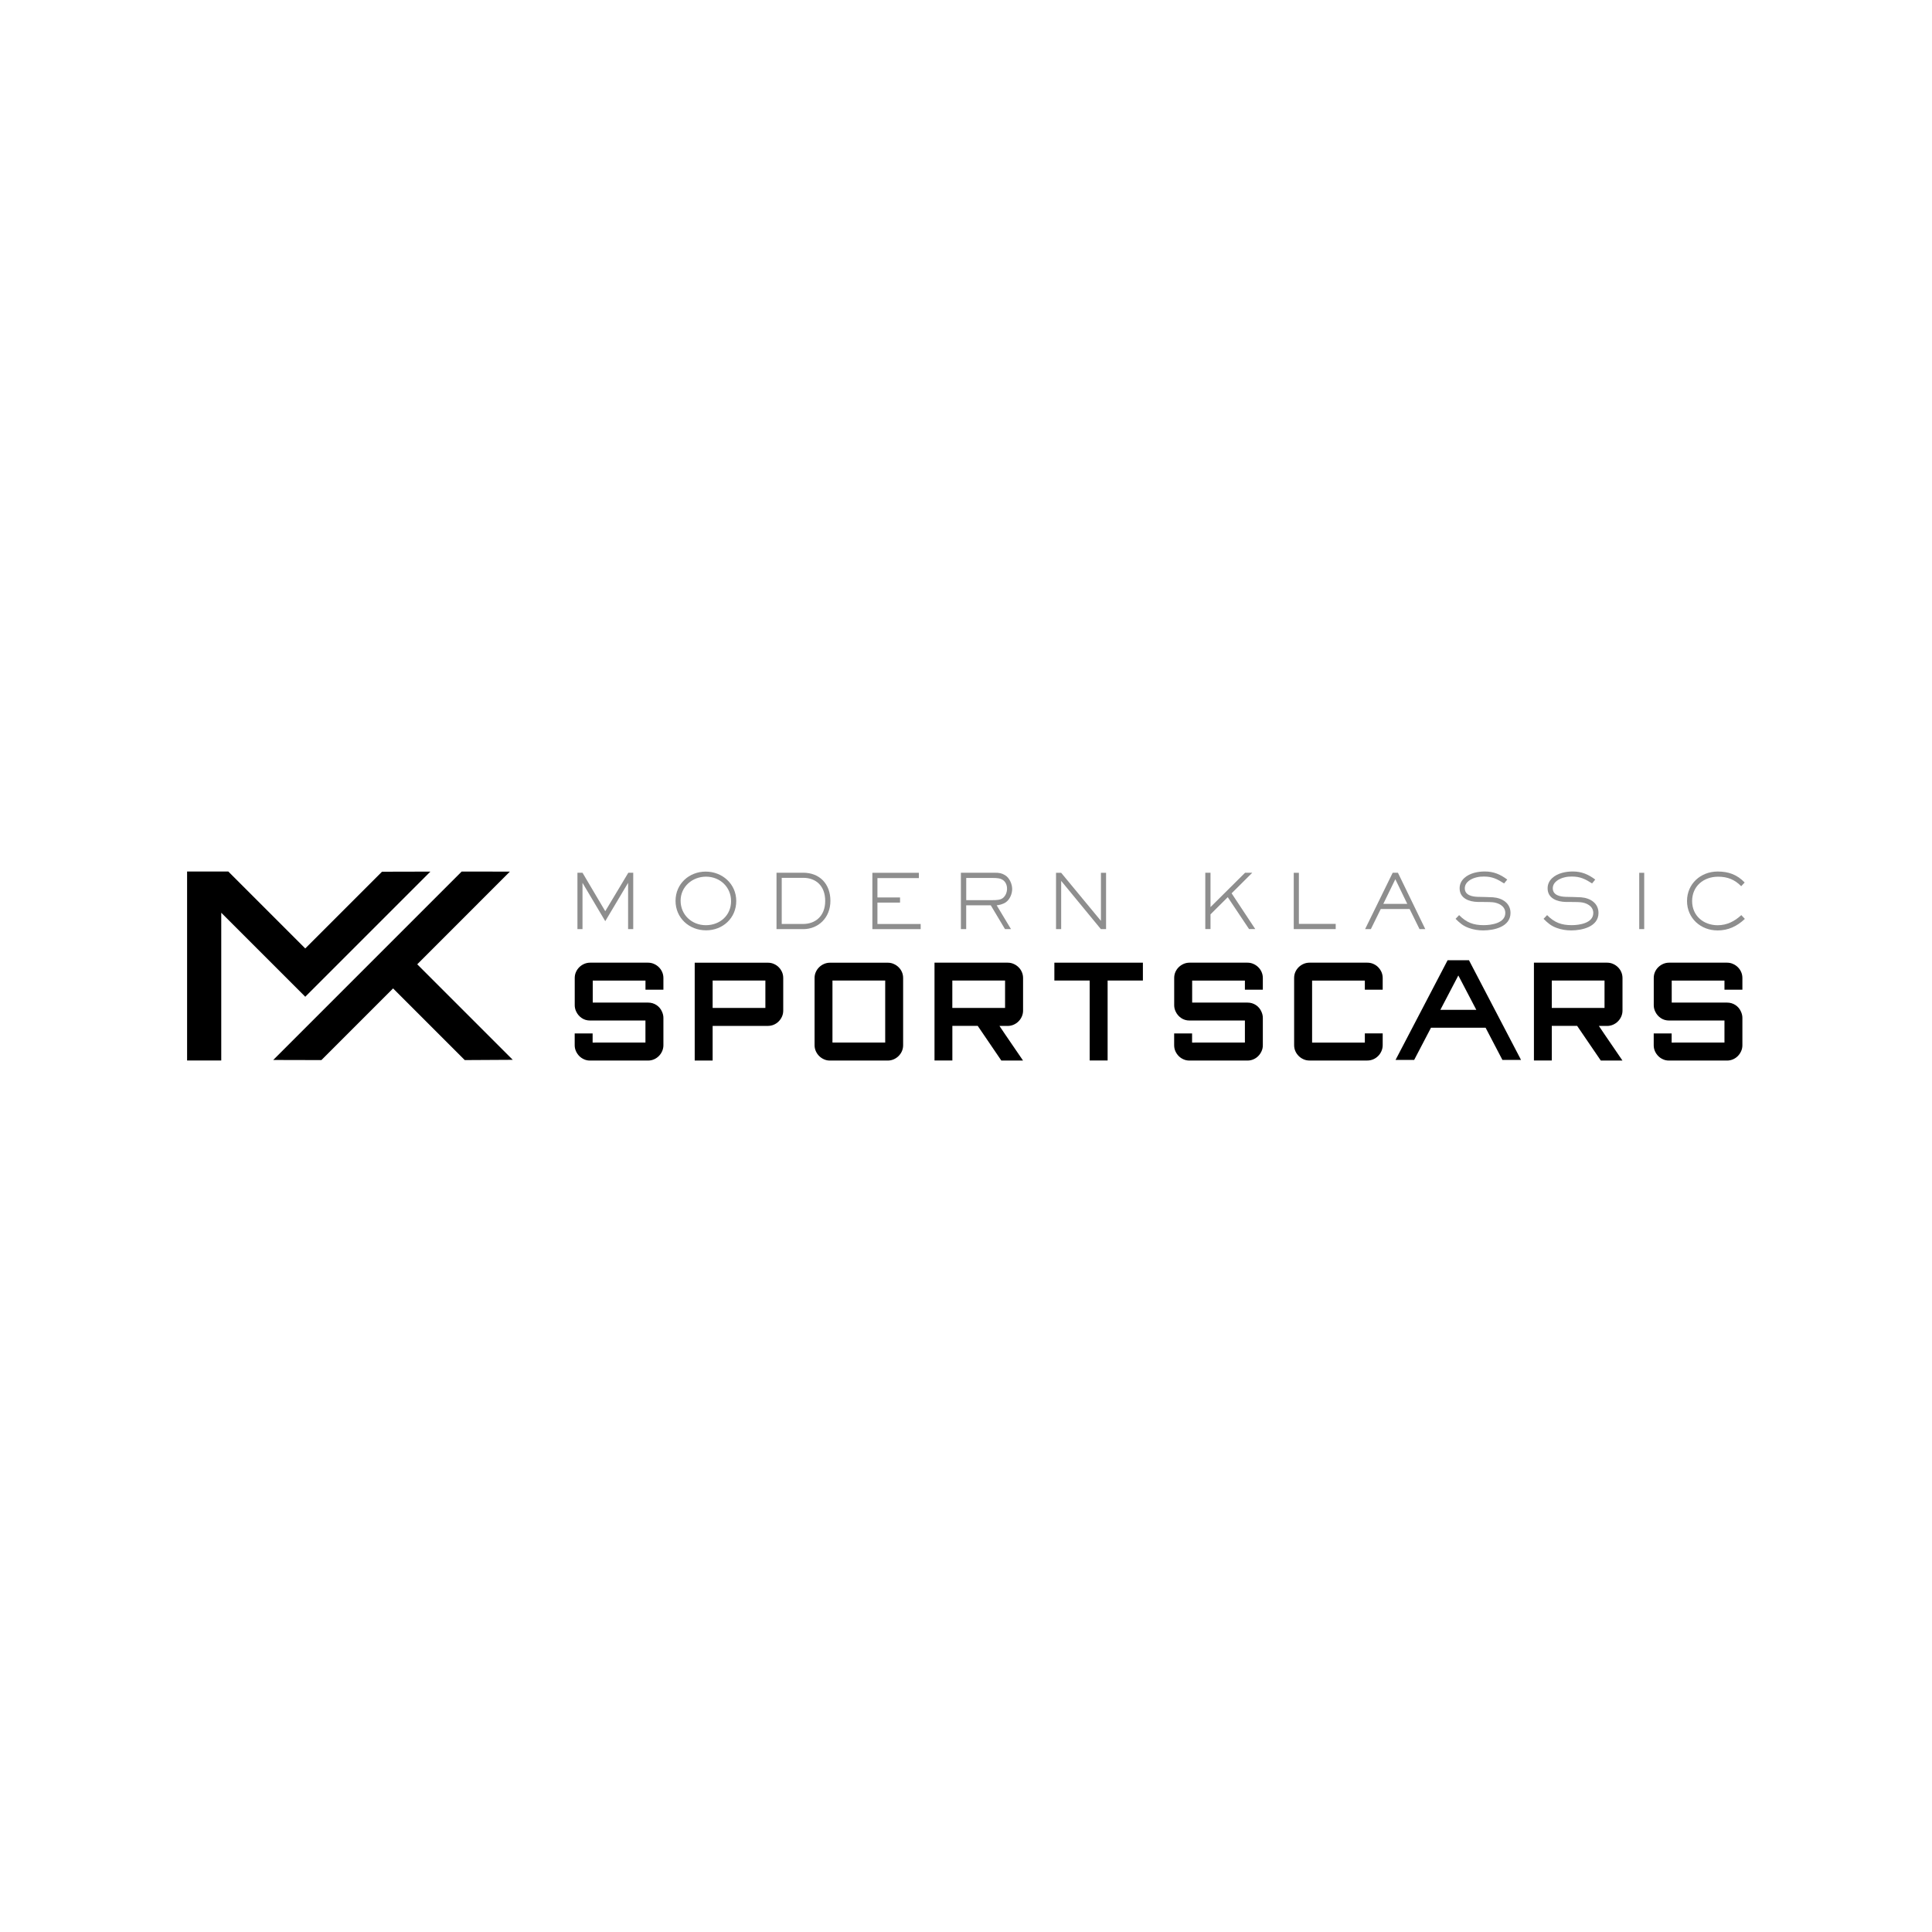
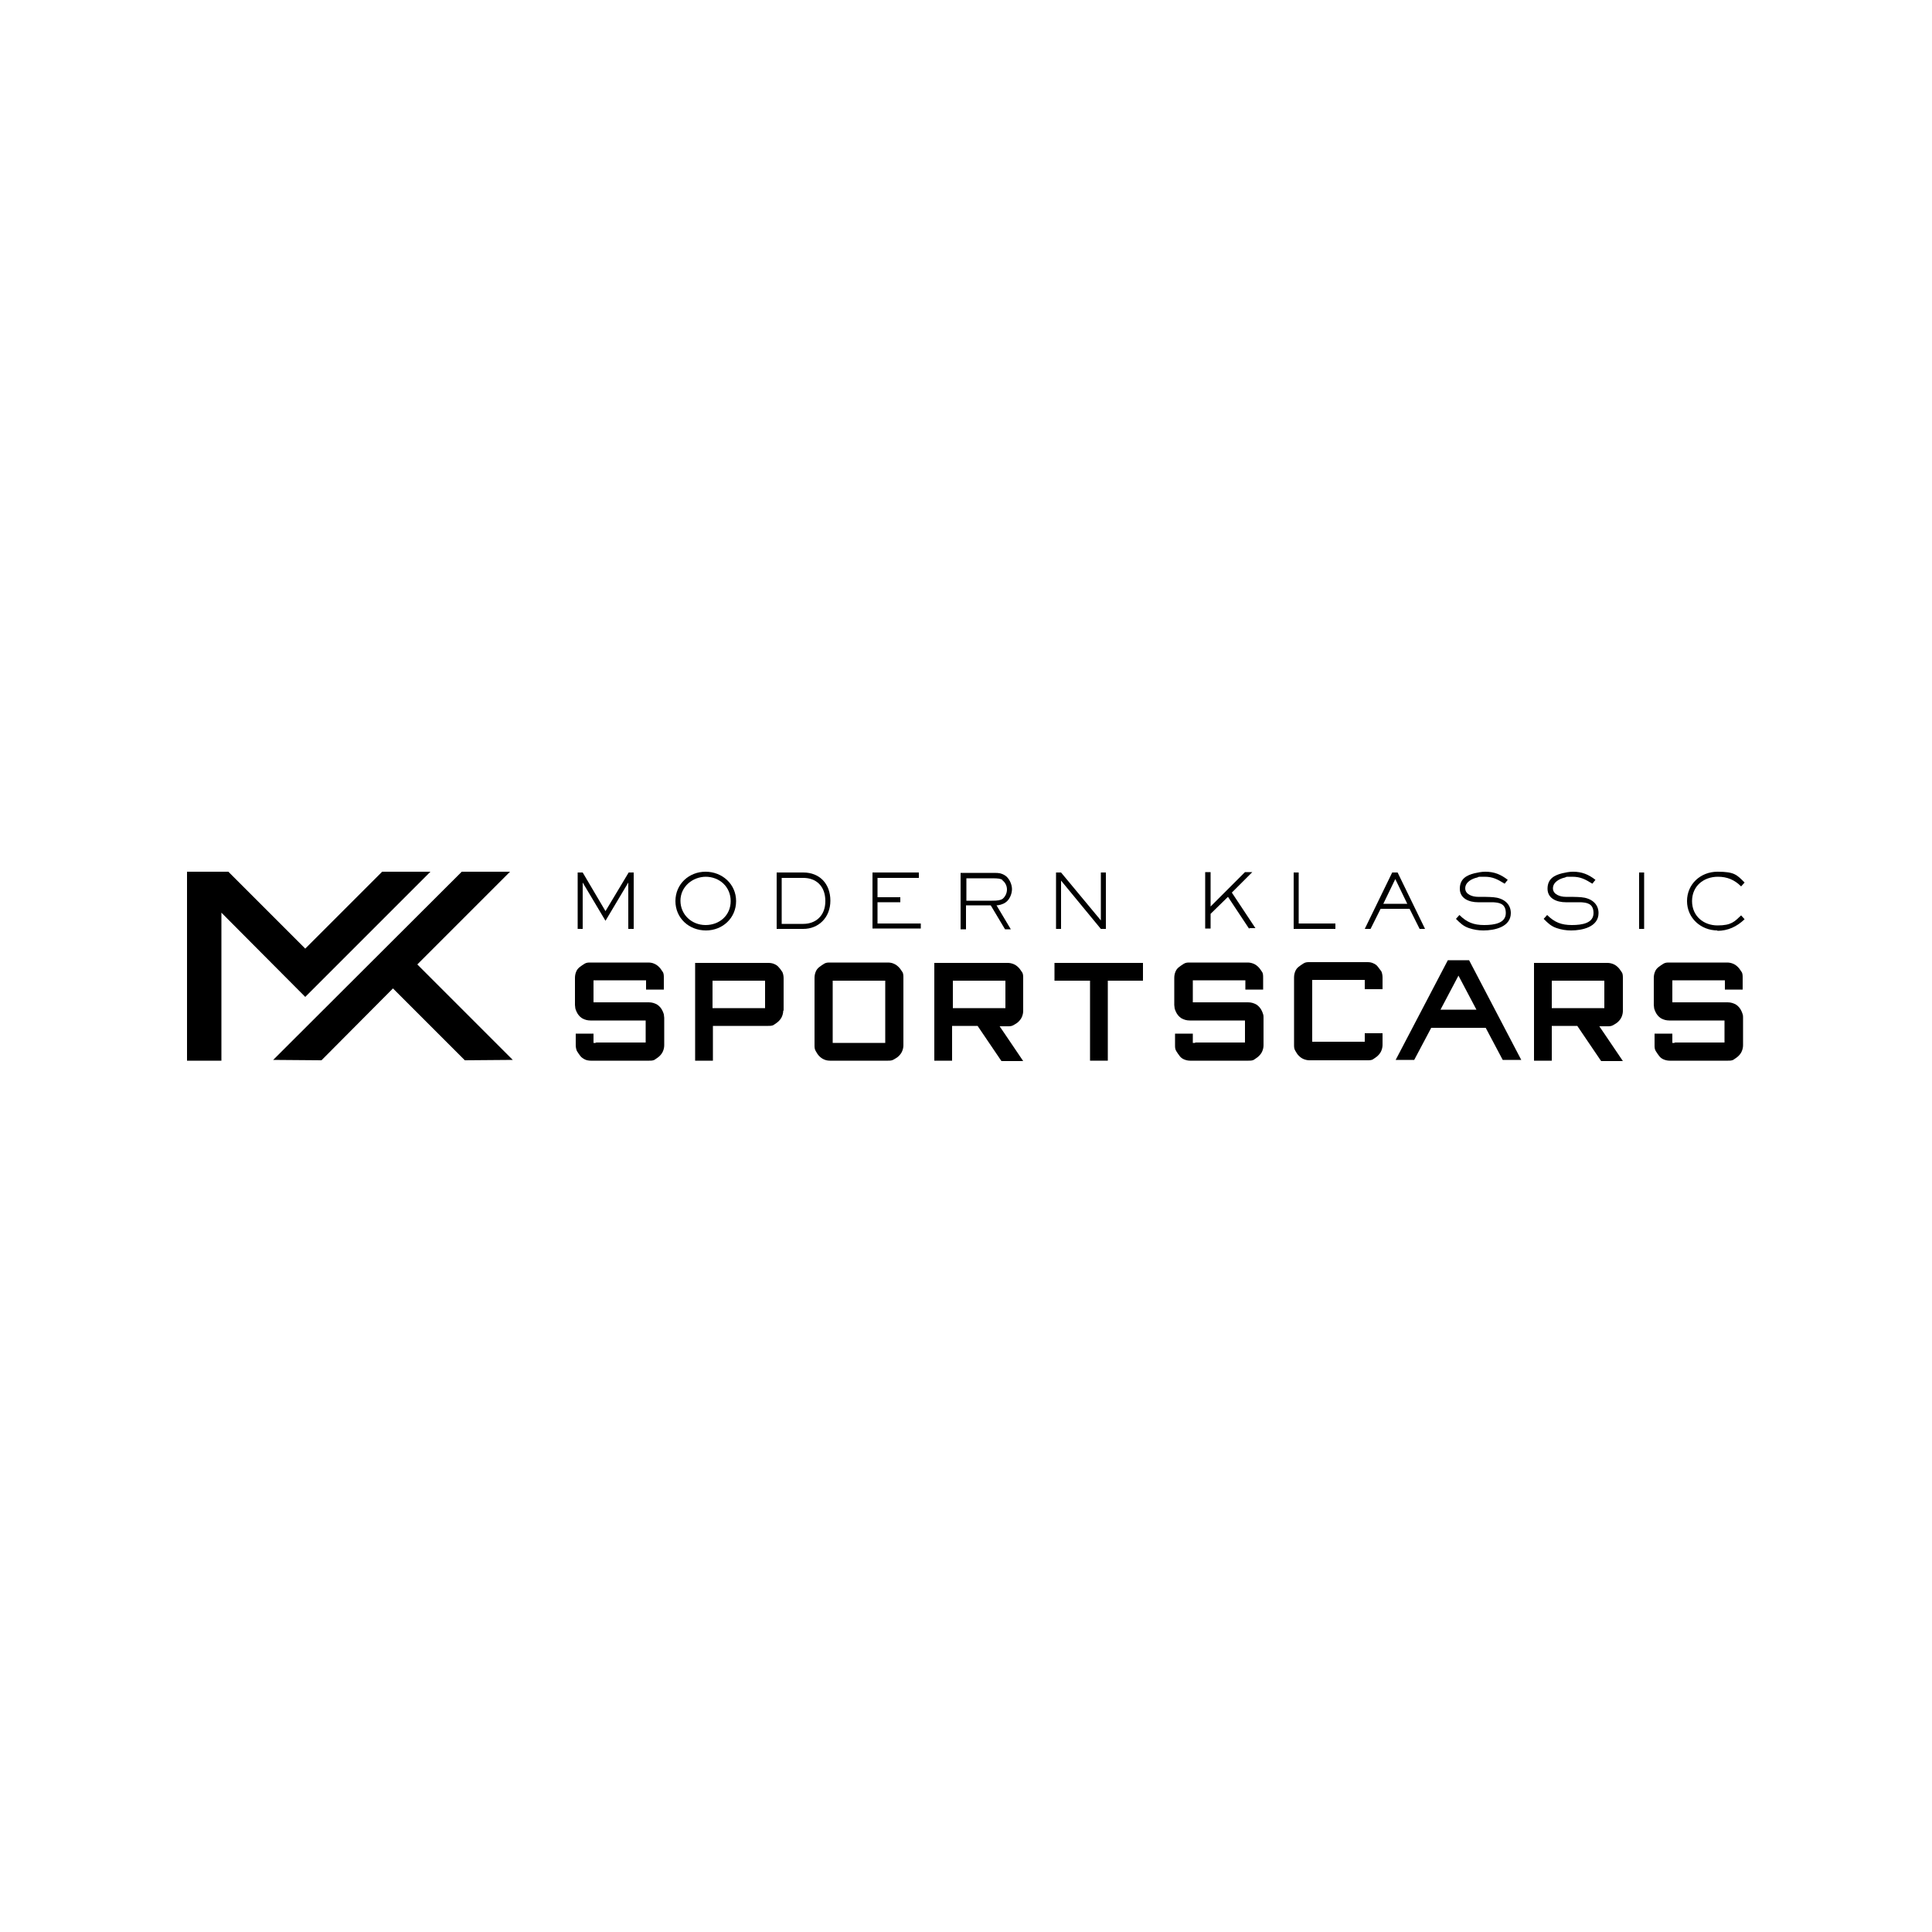
- <svg xmlns="http://www.w3.org/2000/svg" id="Layer_1" data-name="Layer 1" width="500" height="500" viewBox="0 0 500 500">
-   <rect width="500" height="500" fill="none" />
+ <svg xmlns="http://www.w3.org/2000/svg" id="Layer_1" version="1.1" viewBox="0 0 500 500">
+   <defs>
+     <style>
+       .st0 {
+         fill: none;
+       }
+     </style>
+   </defs>
+   <rect class="st0" width="500" height="500" />
  <g>
    <g>
      <g>
-         <polygon points="107.98 249.56 131.96 225.57 119.47 225.56 70.71 274.32 83.18 274.35 101.73 255.8 120.28 274.35 132.7 274.28 107.98 249.56" />
-         <polygon points="79 257.96 111.39 225.57 98.86 225.6 79 245.46 59.09 225.55 57.26 225.55 56.67 225.55 48.42 225.55 48.42 274.45 57.26 274.45 57.26 236.22 78.74 257.69 79 257.96" />
+         <polygon points="108 249.6 132 225.6 119.5 225.6 70.7 274.3 83.2 274.4 101.7 255.8 120.3 274.4 132.7 274.3 108 249.6" />
+         <polygon points="79 258 111.4 225.6 98.9 225.6 79 245.5 59.1 225.6 57.3 225.6 56.7 225.6 48.4 225.6 48.4 274.5 57.3 274.5 57.3 236.2 78.7 257.7 79 258" />
      </g>
      <g>
-         <path d="M154.07,269.81h12.97v-5.7h-14.33c-.81,0-1.53-.21-2.16-.64-.63-.43-1.11-.99-1.43-1.68-.12-.23-.21-.5-.28-.78-.07-.29-.1-.57-.1-.86v-7.04c0-.56.1-1.07.32-1.55.21-.48.5-.9.86-1.25.36-.35.78-.64,1.26-.85.48-.21.99-.32,1.53-.32h15.01c.54,0,1.05.1,1.53.32.48.21.9.49,1.26.85.36.35.65.77.86,1.25s.32,1,.32,1.55v3.03h-4.64v-2.37h-13.65v5.7h14.33c.81,0,1.53.22,2.17.64.64.43,1.11.99,1.41,1.68.12.25.21.52.28.8.07.28.1.56.1.85v7.06c0,.54-.11,1.05-.32,1.53s-.49.9-.85,1.26-.77.65-1.25.86c-.48.21-.99.32-1.53.32h-15.06c-.54,0-1.05-.1-1.53-.32s-.9-.5-1.25-.86-.63-.78-.85-1.26c-.21-.48-.32-.99-.32-1.53v-3.05h4.64v2.37h.68Z" />
-         <path d="M202.7,261.53c0,.54-.1,1.05-.31,1.53-.21.48-.49.9-.85,1.26-.35.36-.77.65-1.25.86-.48.21-.99.32-1.53.32h-14.33v8.96h-4.64v-25.31h18.97c.54,0,1.05.1,1.53.32.48.21.9.49,1.25.85.35.35.63.77.85,1.25.21.48.31,1,.31,1.55v8.43ZM184.43,253.76v7.09h13.65v-7.09h-13.65Z" />
-         <path d="M229.77,249.15c.54,0,1.05.1,1.53.32.48.21.9.49,1.26.85.36.35.65.77.86,1.25.21.48.31,1,.31,1.55v17.38c0,.54-.1,1.05-.31,1.53-.21.48-.5.9-.86,1.26s-.78.65-1.26.86-.99.32-1.53.32h-14.99c-.54,0-1.05-.1-1.53-.32-.48-.21-.9-.5-1.26-.86s-.65-.78-.86-1.26c-.21-.48-.32-.99-.32-1.53v-17.38c0-.56.1-1.07.32-1.55.21-.48.5-.9.86-1.25.36-.35.78-.64,1.26-.85.48-.21.99-.32,1.53-.32h14.99ZM229.09,253.76h-13.65v16.05h13.65v-16.05Z" />
-         <path d="M259.13,274.45l-6.1-8.96h-6.56v8.96h-4.62v-25.31h18.95c.54,0,1.05.1,1.53.32.48.21.9.49,1.26.85.36.35.65.77.86,1.25.21.48.32,1,.32,1.55v8.43c0,.54-.11,1.05-.32,1.53-.21.48-.5.9-.86,1.26-.36.36-.78.65-1.26.86-.48.21-.99.32-1.53.32h-2.14l1.46,2.17,4.64,6.79h-5.63ZM246.46,260.85h13.65v-7.09h-13.65v7.09Z" />
-         <path d="M272.87,253.76v-4.62h22.91v4.62h-9.13v20.69h-4.64v-20.69h-9.13Z" />
-         <path d="M309.21,269.81h12.97v-5.7h-14.33c-.81,0-1.53-.21-2.16-.64-.63-.43-1.11-.99-1.43-1.68-.12-.23-.21-.5-.28-.78-.07-.29-.1-.57-.1-.86v-7.04c0-.56.1-1.07.31-1.55.21-.48.5-.9.86-1.25.36-.35.78-.64,1.26-.85.48-.21.99-.32,1.53-.32h15.01c.54,0,1.05.1,1.53.32.48.21.9.49,1.26.85.36.35.65.77.86,1.25s.32,1,.32,1.55v3.03h-4.64v-2.37h-13.65v5.7h14.33c.81,0,1.53.22,2.17.64.64.43,1.11.99,1.41,1.68.12.25.21.52.28.8.07.28.1.56.1.85v7.06c0,.54-.1,1.05-.32,1.53s-.49.9-.85,1.26c-.35.36-.77.65-1.25.86-.48.21-.99.32-1.53.32h-15.06c-.54,0-1.05-.1-1.53-.32-.48-.21-.9-.5-1.25-.86-.35-.36-.64-.78-.85-1.26-.21-.48-.31-.99-.31-1.53v-3.05h4.64v2.37h.68Z" />
-         <path d="M353.22,267.44h4.62v3.05c0,.54-.11,1.05-.32,1.53-.21.48-.49.9-.85,1.26-.35.36-.77.65-1.25.86-.48.21-1,.32-1.55.32h-14.99c-.54,0-1.05-.1-1.53-.32-.48-.21-.9-.5-1.26-.86s-.65-.78-.86-1.26c-.21-.48-.31-.99-.31-1.53v-17.38c0-.56.1-1.07.31-1.55.21-.48.5-.9.86-1.25.36-.35.78-.64,1.26-.85.48-.21.99-.32,1.53-.32h14.99c.56,0,1.07.1,1.55.32.48.21.9.49,1.25.85s.63.77.85,1.25c.21.48.32,1,.32,1.55v3.03h-4.62v-2.37h-13.65v16.05h13.65v-2.37Z" />
-         <path d="M414.27,274.45l-6.11-8.96h-6.56v8.96h-4.62v-25.31h18.95c.54,0,1.05.1,1.53.32.48.21.9.49,1.26.85.36.35.65.77.86,1.25.21.48.32,1,.32,1.55v8.43c0,.54-.11,1.05-.32,1.53-.21.48-.5.9-.86,1.26-.36.36-.78.65-1.26.86-.48.21-.99.32-1.53.32h-2.14l1.46,2.17,4.64,6.79h-5.63ZM401.6,260.85h13.65v-7.09h-13.65v7.09Z" />
-         <path d="M433.32,269.81h12.97v-5.7h-14.33c-.81,0-1.53-.21-2.16-.64-.63-.43-1.11-.99-1.43-1.68-.12-.23-.21-.5-.28-.78-.07-.29-.1-.57-.1-.86v-7.04c0-.56.1-1.07.31-1.55.21-.48.5-.9.86-1.25.36-.35.78-.64,1.26-.85.48-.21.99-.32,1.53-.32h15.01c.54,0,1.05.1,1.53.32.48.21.9.49,1.26.85.36.35.65.77.86,1.25s.32,1,.32,1.55v3.03h-4.64v-2.37h-13.65v5.7h14.33c.81,0,1.53.22,2.17.64.64.43,1.11.99,1.41,1.68.12.25.21.52.28.8.07.28.1.56.1.85v7.06c0,.54-.1,1.05-.32,1.53s-.49.9-.85,1.26c-.35.36-.77.65-1.25.86-.48.21-.99.32-1.53.32h-15.06c-.54,0-1.05-.1-1.53-.32-.48-.21-.9-.5-1.25-.86-.35-.36-.64-.78-.85-1.26-.21-.48-.31-.99-.31-1.53v-3.05h4.64v2.37h.68Z" />
-         <path d="M365.99,274.3l4.35-8.33h14.13l4.35,8.33h4.82l-13.47-25.79h-5.53l-13.47,25.79h4.82ZM377.41,252.44l4.66,8.91h-9.31l4.66-8.91Z" />
+         <path d="M154.1,269.8h13v-5.7h-14.3c-.8,0-1.5-.2-2.2-.6-.6-.4-1.1-1-1.4-1.7-.1-.2-.2-.5-.3-.8,0-.3-.1-.6-.1-.9v-7c0-.6.1-1.1.3-1.6.2-.5.5-.9.9-1.2s.8-.6,1.3-.9,1-.3,1.5-.3h15c.5,0,1.1.1,1.5.3.5.2.9.5,1.3.9.4.4.6.8.9,1.2s.3,1,.3,1.6v3h-4.6v-2.4h-13.6v5.7h14.3c.8,0,1.5.2,2.2.6.6.4,1.1,1,1.4,1.7.1.2.2.5.3.8,0,.3.1.6.1.9v7.1c0,.5-.1,1-.3,1.5s-.5.9-.9,1.3-.8.6-1.2.9-1,.3-1.5.3h-15.1c-.5,0-1.1-.1-1.5-.3s-.9-.5-1.2-.9-.6-.8-.9-1.3c-.2-.5-.3-1-.3-1.5v-3h4.6v2.4h.7Z" />
+         <path d="M202.7,261.5c0,.5-.1,1-.3,1.5-.2.5-.5.9-.9,1.3-.4.4-.8.6-1.2.9s-1,.3-1.5.3h-14.3v9h-4.6v-25.3h19c.5,0,1.1.1,1.5.3.5.2.9.5,1.2.9.4.4.6.8.9,1.2.2.5.3,1,.3,1.6v8.4h0ZM184.4,253.8v7.1h13.6v-7.1h-13.6Z" />
+         <path d="M229.8,249.1c.5,0,1.1.1,1.5.3.5.2.9.5,1.3.9.4.4.6.8.9,1.2s.3,1,.3,1.6v17.4c0,.5-.1,1-.3,1.5-.2.5-.5.9-.9,1.3s-.8.6-1.3.9-1,.3-1.5.3h-15c-.5,0-1.1-.1-1.5-.3-.5-.2-.9-.5-1.3-.9s-.6-.8-.9-1.3-.3-1-.3-1.5v-17.4c0-.6.1-1.1.3-1.6.2-.5.5-.9.9-1.2s.8-.6,1.3-.9,1-.3,1.5-.3h15ZM229.1,253.8h-13.6v16.1h13.6v-16.1Z" />
+         <path d="M259.1,274.5l-6.1-9h-6.6v9h-4.6v-25.3h19c.5,0,1,.1,1.5.3.5.2.9.5,1.3.9.4.4.6.8.9,1.2s.3,1,.3,1.6v8.4c0,.5-.1,1-.3,1.5-.2.5-.5.9-.9,1.3-.4.4-.8.6-1.3.9s-1,.3-1.5.3h-2.1l1.5,2.2,4.6,6.8h-5.6ZM246.5,260.9h13.7v-7.1h-13.6v7.1h0Z" />
+         <path d="M272.9,253.8v-4.6h22.9v4.6h-9.1v20.7h-4.6v-20.7h-9.1Z" />
+         <path d="M309.2,269.8h13v-5.7h-14.3c-.8,0-1.5-.2-2.2-.6-.6-.4-1.1-1-1.4-1.7-.1-.2-.2-.5-.3-.8,0-.3-.1-.6-.1-.9v-7c0-.6.1-1.1.3-1.6s.5-.9.9-1.2.8-.6,1.3-.9,1-.3,1.5-.3h15c.5,0,1,.1,1.5.3.5.2.9.5,1.3.9.4.4.6.8.9,1.2s.3,1,.3,1.6v3h-4.6v-2.4h-13.6v5.7h14.3c.8,0,1.5.2,2.2.6.6.4,1.1,1,1.4,1.7.1.2.2.5.3.8s.1.6.1.9v7.1c0,.5-.1,1-.3,1.5s-.5.9-.9,1.3c-.4.4-.8.6-1.2.9s-1,.3-1.5.3h-15.1c-.5,0-1-.1-1.5-.3-.5-.2-.9-.5-1.2-.9s-.6-.8-.9-1.3-.3-1-.3-1.5v-3h4.6v2.4h.7Z" />
+         <path d="M353.2,267.4h4.6v3c0,.5-.1,1-.3,1.5-.2.5-.5.9-.9,1.3-.4.4-.8.6-1.2.9s-1,.3-1.5.3h-15c-.5,0-1-.1-1.5-.3-.5-.2-.9-.5-1.3-.9s-.6-.8-.9-1.3-.3-1-.3-1.5v-17.4c0-.6.1-1.1.3-1.6s.5-.9.9-1.2.8-.6,1.3-.9,1-.3,1.5-.3h15c.6,0,1.1.1,1.5.3.5.2.9.5,1.2.9s.6.8.9,1.2c.2.5.3,1,.3,1.6v3h-4.6v-2.4h-13.6v16h13.6v-2.4h0Z" />
+         <path d="M414.3,274.5l-6.1-9h-6.6v9h-4.6v-25.3h19c.5,0,1,.1,1.5.3.5.2.9.5,1.3.9.4.4.6.8.9,1.2s.3,1,.3,1.6v8.4c0,.5-.1,1-.3,1.5-.2.5-.5.9-.9,1.3-.4.4-.8.6-1.3.9s-1,.3-1.5.3h-2.1l1.5,2.2,4.6,6.8h-5.6,0ZM401.6,260.9h13.6v-7.1h-13.6v7.1Z" />
+         <path d="M433.3,269.8h13v-5.7h-14.3c-.8,0-1.5-.2-2.2-.6-.6-.4-1.1-1-1.4-1.7-.1-.2-.2-.5-.3-.8,0-.3-.1-.6-.1-.9v-7c0-.6.1-1.1.3-1.6s.5-.9.9-1.2.8-.6,1.3-.9,1-.3,1.5-.3h15c.5,0,1,.1,1.5.3.5.2.9.5,1.3.9.4.4.6.8.9,1.2s.3,1,.3,1.6v3h-4.6v-2.4h-13.6v5.7h14.3c.8,0,1.5.2,2.2.6.6.4,1.1,1,1.4,1.7.1.2.2.5.3.8s.1.6.1.9v7.1c0,.5-.1,1-.3,1.5s-.5.9-.9,1.3c-.4.4-.8.6-1.2.9s-1,.3-1.5.3h-15.1c-.5,0-1-.1-1.5-.3-.5-.2-.9-.5-1.2-.9s-.6-.8-.9-1.3-.3-1-.3-1.5v-3h4.6v2.4h.7Z" />
+         <path d="M366,274.3l4.4-8.3h14.1l4.4,8.3h4.8l-13.5-25.8h-5.5l-13.5,25.8h4.8,0ZM377.4,252.4l4.7,8.9h-9.3l4.7-8.9h0Z" />
      </g>
    </g>
    <g>
-       <path d="M162.55,240.45v-11.97l-5.91,9.92-5.89-9.92v11.97h-1.31v-14.59h1.31l5.89,9.96,5.97-9.96h1.27v14.59h-1.33Z" fill="#8e8e8e" />
-       <path d="M182.73,240.77c-4.36,0-7.9-3.19-7.9-7.63s3.54-7.57,7.81-7.57,7.9,3.17,7.9,7.61-3.5,7.59-7.81,7.59ZM182.71,226.88c-3.52,0-6.57,2.58-6.57,6.22s2.88,6.34,6.53,6.34,6.53-2.54,6.53-6.22-2.89-6.34-6.49-6.34Z" fill="#8e8e8e" />
-       <path d="M207.87,240.45h-6.91v-14.59h6.91c4.24,0,7.04,2.89,7.04,7.28s-3.15,7.32-7.04,7.32ZM207.87,227.19h-5.56v11.93h5.56c3.07,0,5.69-1.98,5.69-5.95s-2.45-5.99-5.69-5.99Z" fill="#8e8e8e" />
-       <path d="M225.77,240.45v-14.57h12.03v1.37h-10.72v5.01h5.85v1.33h-5.85v5.54h11.19v1.33h-12.5Z" fill="#8e8e8e" />
-       <path d="M260.33,233.49c-.78.55-1.86.76-2.39.8l3.7,6.16h-1.55l-3.68-6.16h-6.36v6.16h-1.37v-14.59h8.59c1.47,0,1.9.12,2.76.59,1.21.66,1.92,2.35,1.92,3.62s-.61,2.7-1.62,3.42ZM259.41,227.66c-.51-.31-1.04-.45-2.72-.45h-6.63v5.75h6.63c1.54,0,2.23-.1,2.82-.53.74-.55,1.11-1.53,1.11-2.43,0-.96-.37-1.84-1.21-2.35Z" fill="#8e8e8e" />
-       <path d="M284.9,240.45l-10.27-12.48v12.48h-1.33v-14.57h1.33l10.29,12.44v-12.44h1.33v14.57h-1.35Z" fill="#8e8e8e" />
-       <path d="M323.26,240.45l-5.52-8.26-4.46,4.44v3.81h-1.35v-14.57h1.35v8.88l8.94-8.88h1.86l-5.34,5.32,6.12,9.25h-1.6Z" fill="#8e8e8e" />
-       <path d="M334.82,240.45v-14.57h1.33v13.22h9.53v1.35h-10.86Z" fill="#8e8e8e" />
-       <path d="M367.37,240.45l-2.56-5.2h-7.47l-2.56,5.2h-1.49l7.14-14.59h1.35l7.08,14.59h-1.49ZM361.11,227.54l-3.11,6.38h6.2l-3.09-6.38Z" fill="#8e8e8e" />
-       <path d="M383.86,240.79c-1.27,0-2.52-.19-3.72-.63-1.49-.53-2.33-1.27-3.44-2.37l.92-.96c1.88,1.92,3.7,2.6,6.36,2.6,1.96,0,5.59-.51,5.59-3.15,0-1.9-1.94-2.66-3.29-2.78-.8-.08-2.74-.06-3.85-.08-2.21-.04-4.68-.92-4.68-3.52,0-2.19,1.84-3.48,3.76-4.01.9-.25,1.84-.35,2.76-.35,2.27,0,4.01.74,5.81,2.09l-.82,1c-1.78-1.13-3.05-1.78-5.22-1.78-.63,0-1.25.04-1.88.2-1.37.31-3.07,1.21-3.07,2.84,0,1.8,1.92,2.17,3.34,2.21,1.15.04,2.89.04,3.97.12,2.45.19,4.52,1.56,4.52,4.05,0,3.58-4.24,4.52-7.06,4.52Z" fill="#8e8e8e" />
-       <path d="M406.63,240.79c-1.27,0-2.52-.19-3.72-.63-1.49-.53-2.33-1.27-3.44-2.37l.92-.96c1.88,1.92,3.7,2.6,6.36,2.6,1.96,0,5.59-.51,5.59-3.15,0-1.9-1.94-2.66-3.29-2.78-.8-.08-2.74-.06-3.85-.08-2.21-.04-4.68-.92-4.68-3.52,0-2.19,1.84-3.48,3.76-4.01.9-.25,1.84-.35,2.76-.35,2.27,0,4.01.74,5.81,2.09l-.82,1c-1.78-1.13-3.05-1.78-5.22-1.78-.63,0-1.25.04-1.88.2-1.37.31-3.07,1.21-3.07,2.84,0,1.8,1.92,2.17,3.34,2.21,1.15.04,2.89.04,3.97.12,2.45.19,4.52,1.56,4.52,4.05,0,3.58-4.24,4.52-7.06,4.52Z" fill="#8e8e8e" />
-       <path d="M424.23,240.45v-14.57h1.29v14.57h-1.29Z" fill="#8e8e8e" />
-       <path d="M444.46,240.79c-4.34,0-7.86-3.19-7.86-7.61s3.5-7.63,7.94-7.63c2.82,0,5.01.8,6.98,2.84l-.9.96c-1.68-1.72-3.56-2.46-5.97-2.46-3.74,0-6.73,2.43-6.73,6.3s3.01,6.26,6.61,6.26c2.41,0,4.38-1.02,6.12-2.62l.92.98c-2.05,1.92-4.28,2.99-7.12,2.99Z" fill="#8e8e8e" />
+       <path d="M162.6,240.4v-12l-5.9,9.9-5.9-9.9v12h-1.3v-14.6h1.3l5.9,10,6-10h1.3v14.6h-1.3Z" />
+       <path d="M182.7,240.8c-4.4,0-7.9-3.2-7.9-7.6s3.5-7.6,7.8-7.6,7.9,3.2,7.9,7.6-3.5,7.6-7.8,7.6h0ZM182.7,226.9c-3.5,0-6.6,2.6-6.6,6.2s2.9,6.3,6.5,6.3,6.5-2.5,6.5-6.2-2.9-6.3-6.5-6.3h0Z" />
+       <path d="M207.9,240.4h-6.9v-14.6h6.9c4.2,0,7,2.9,7,7.3s-3.1,7.3-7,7.3h0ZM207.9,227.2h-5.6v11.9h5.6c3.1,0,5.7-2,5.7-5.9s-2.4-6-5.7-6h0Z" />
+       <path d="M225.8,240.4v-14.6h12v1.4h-10.7v5h5.9v1.3h-5.9v5.5h11.2v1.3h-12.5Z" />
+       <path d="M260.3,233.5c-.8.6-1.9.8-2.4.8l3.7,6.2h-1.5l-3.7-6.2h-6.4v6.2h-1.4v-14.6h8.6c1.5,0,1.9.1,2.8.6,1.2.7,1.9,2.4,1.9,3.6s-.6,2.7-1.6,3.4h0ZM259.4,227.7c-.5-.3-1-.4-2.7-.4h-6.6v5.8h6.6c1.5,0,2.2-.1,2.8-.5.7-.6,1.1-1.5,1.1-2.4s-.4-1.8-1.2-2.4h0Z" />
+       <path d="M284.9,240.4l-10.3-12.5v12.5h-1.3v-14.6h1.3l10.3,12.4v-12.4h1.3v14.6h-1.4Z" />
+       <path d="M323.3,240.4l-5.5-8.3-4.5,4.4v3.8h-1.4v-14.6h1.4v8.9l8.9-8.9h1.9l-5.3,5.3,6.1,9.2h-1.6Z" />
+       <path d="M334.8,240.4v-14.6h1.3v13.2h9.5v1.4h-10.9Z" />
+       <path d="M367.4,240.4l-2.6-5.2h-7.5l-2.6,5.2h-1.5l7.1-14.6h1.4l7.1,14.6h-1.5ZM361.1,227.5l-3.1,6.4h6.2l-3.1-6.4h0Z" />
+       <path d="M383.9,240.8c-1.3,0-2.5-.2-3.7-.6-1.5-.5-2.3-1.3-3.4-2.4l.9-1c1.9,1.9,3.7,2.6,6.4,2.6s5.6-.5,5.6-3.1-1.9-2.7-3.3-2.8c-.8,0-2.7,0-3.9,0-2.2,0-4.7-.9-4.7-3.5s1.8-3.5,3.8-4c.9-.2,1.8-.4,2.8-.4,2.3,0,4,.7,5.8,2.1l-.8,1c-1.8-1.1-3-1.8-5.2-1.8s-1.2,0-1.9.2c-1.4.3-3.1,1.2-3.1,2.8s1.9,2.2,3.3,2.2c1.1,0,2.9,0,4,.1,2.5.2,4.5,1.6,4.5,4.1,0,3.6-4.2,4.5-7.1,4.5h0Z" />
+       <path d="M406.6,240.8c-1.3,0-2.5-.2-3.7-.6-1.5-.5-2.3-1.3-3.4-2.4l.9-1c1.9,1.9,3.7,2.6,6.4,2.6s5.6-.5,5.6-3.1-1.9-2.7-3.3-2.8c-.8,0-2.7,0-3.9,0-2.2,0-4.7-.9-4.7-3.5s1.8-3.5,3.8-4c.9-.2,1.8-.4,2.8-.4,2.3,0,4,.7,5.8,2.1l-.8,1c-1.8-1.1-3-1.8-5.2-1.8s-1.2,0-1.9.2c-1.4.3-3.1,1.2-3.1,2.8s1.9,2.2,3.3,2.2c1.1,0,2.9,0,4,.1,2.5.2,4.5,1.6,4.5,4.1,0,3.6-4.2,4.5-7.1,4.5h0Z" />
+       <path d="M424.2,240.4v-14.6h1.3v14.6h-1.3Z" />
+       <path d="M444.5,240.8c-4.3,0-7.9-3.2-7.9-7.6s3.5-7.6,7.9-7.6,5,.8,7,2.8l-.9,1c-1.7-1.7-3.6-2.5-6-2.5-3.7,0-6.7,2.4-6.7,6.3s3,6.3,6.6,6.3,4.4-1,6.1-2.6l.9,1c-2,1.9-4.3,3-7.1,3h0Z" />
    </g>
  </g>
</svg>
